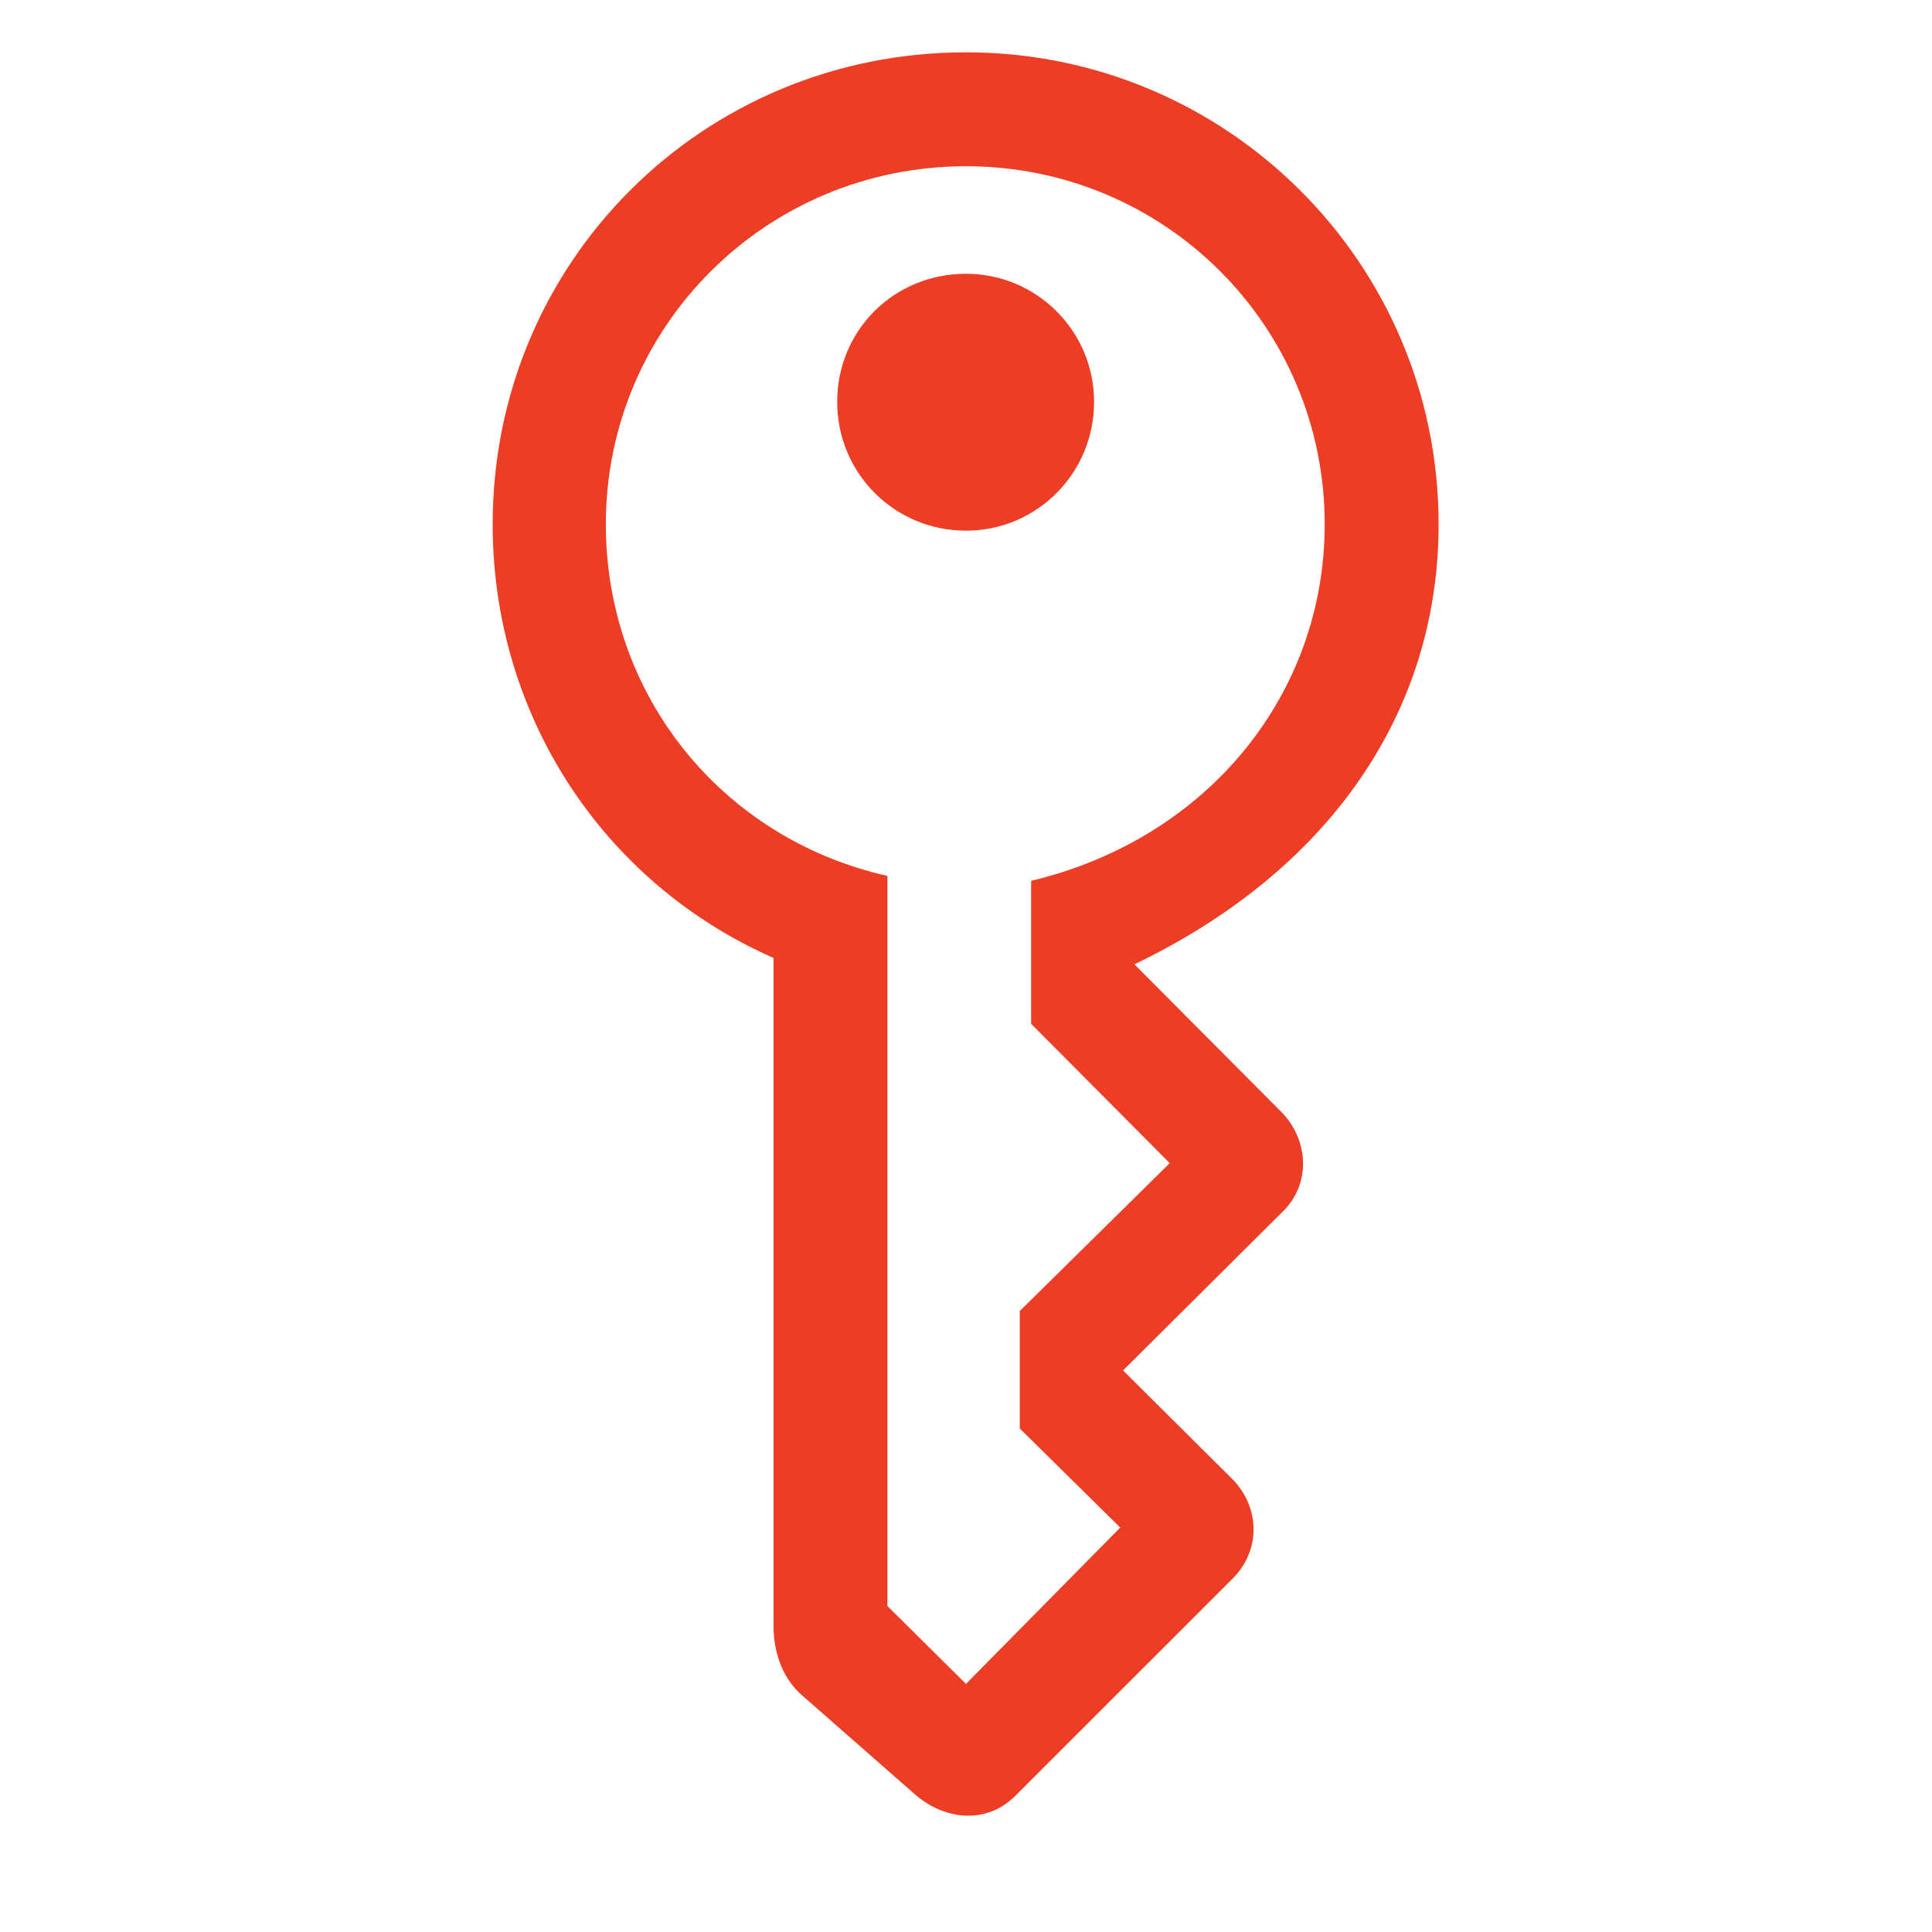
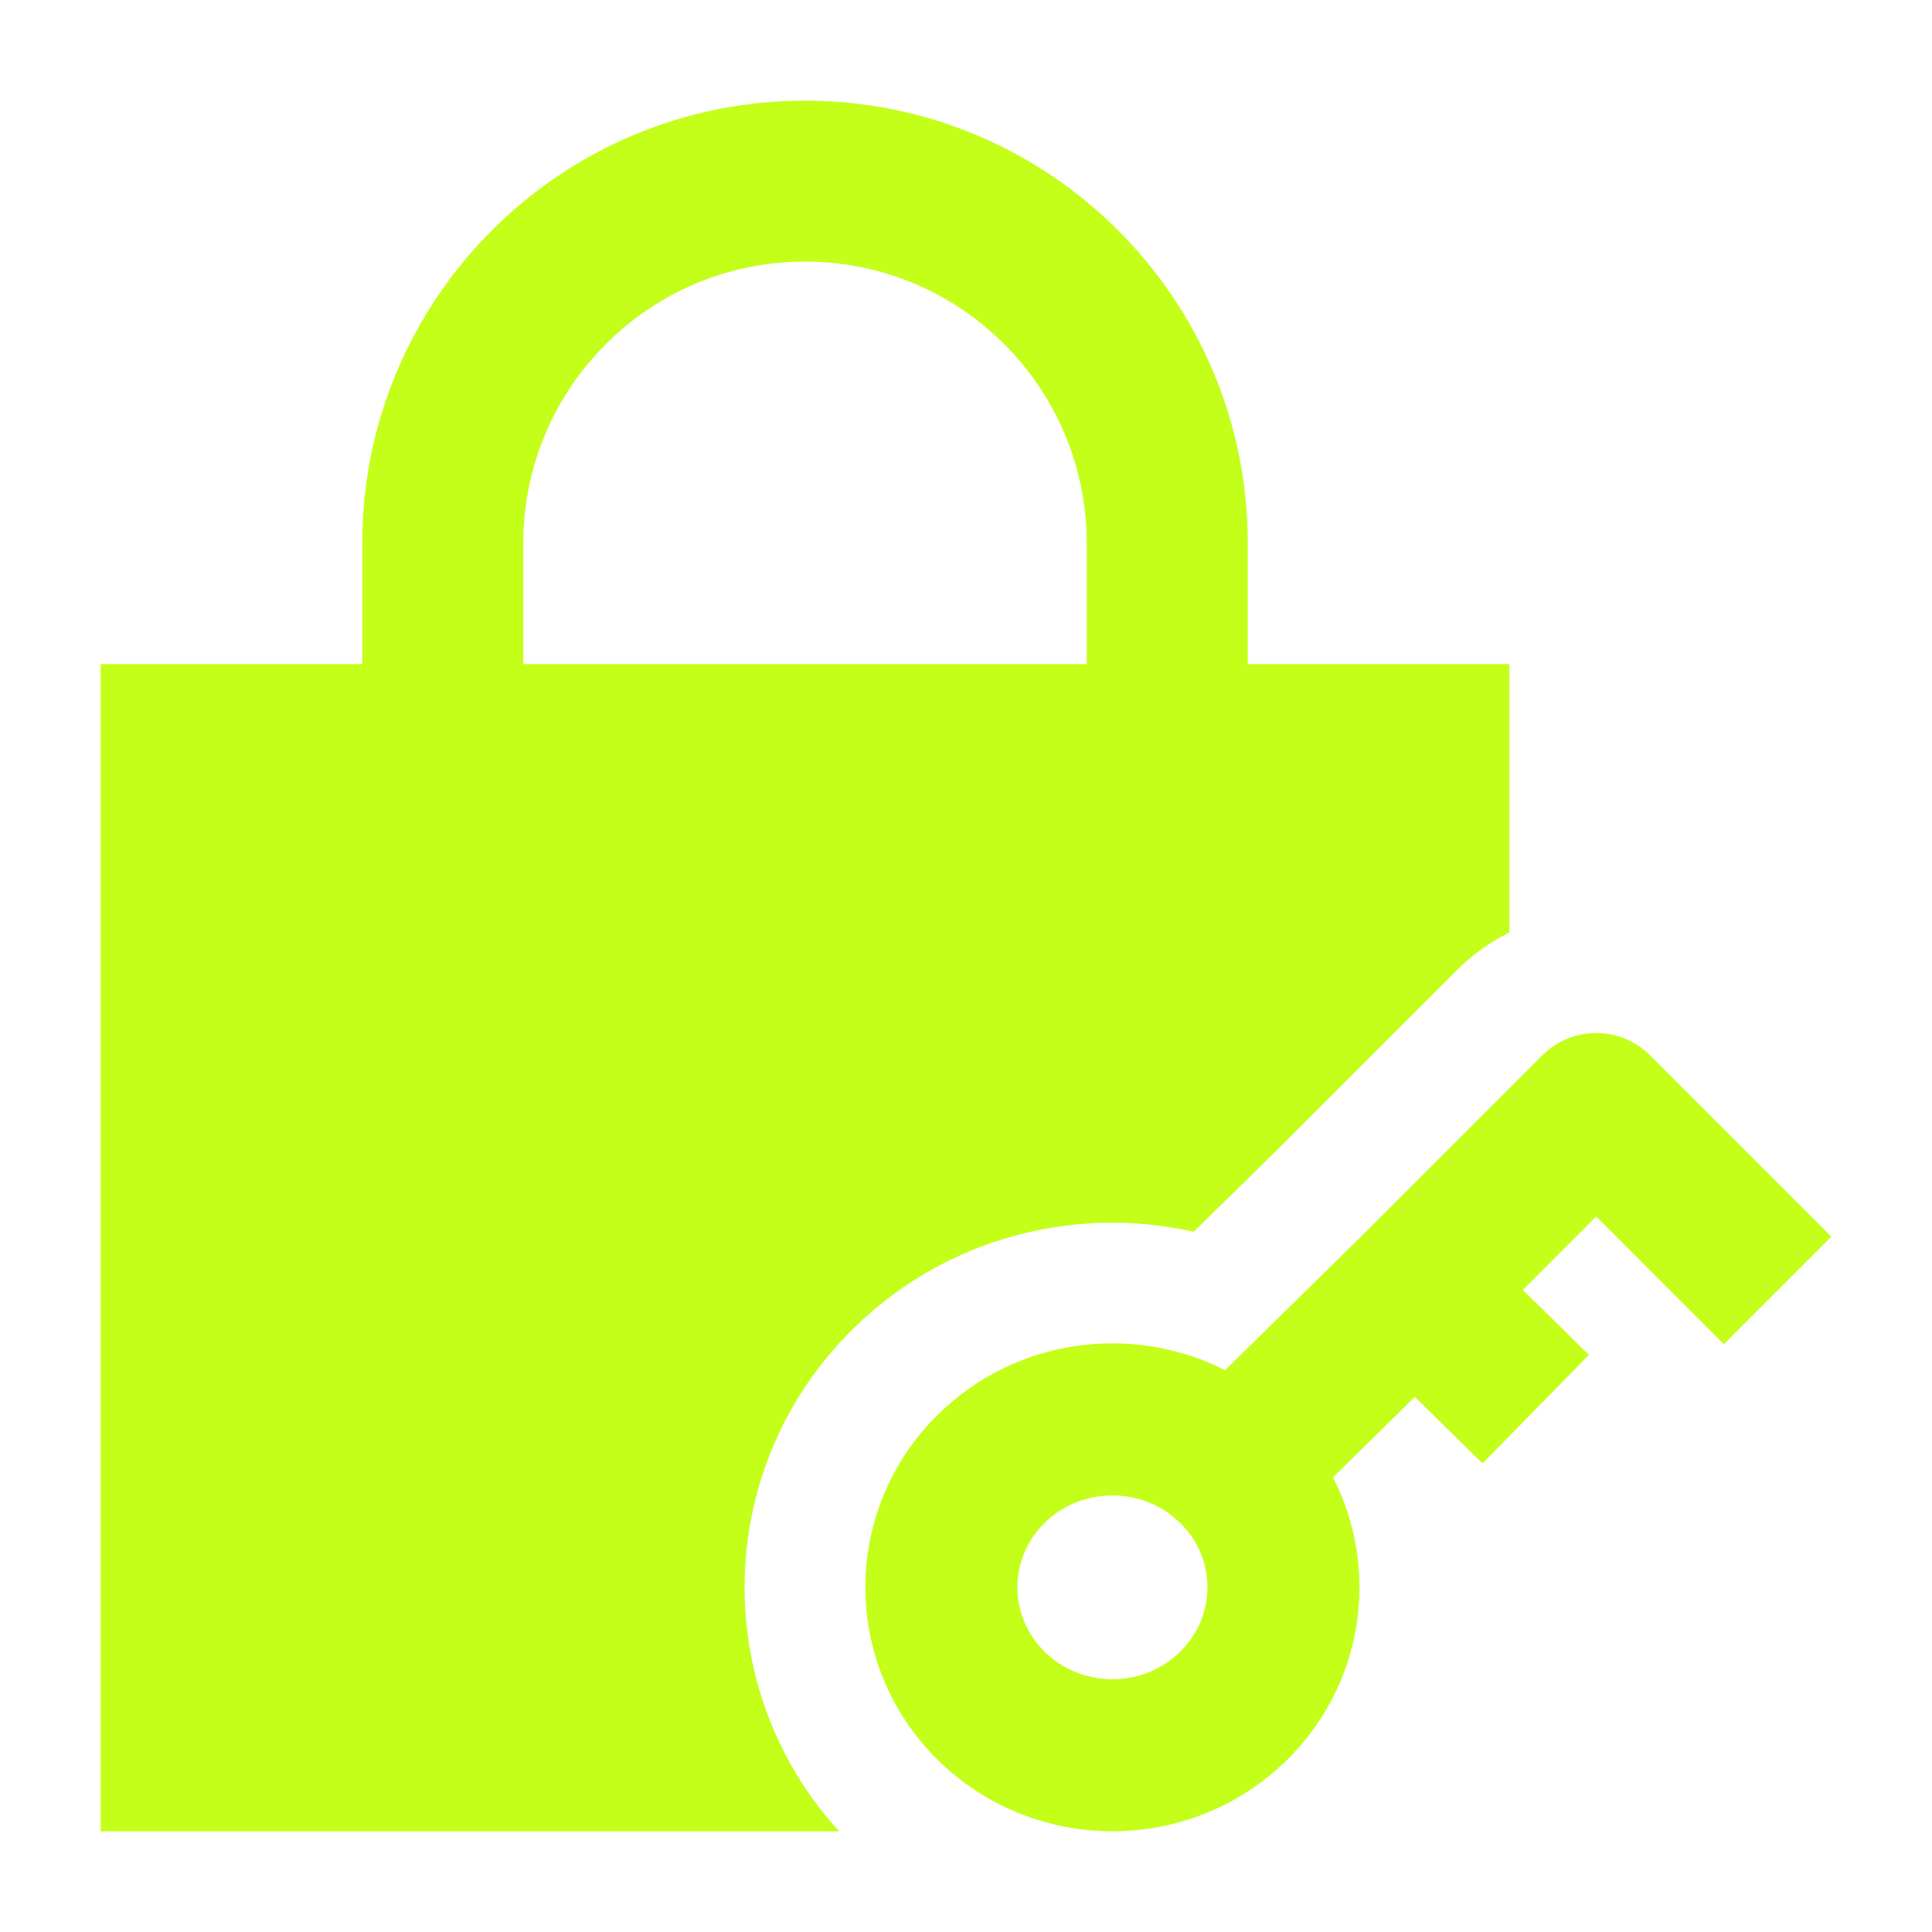
- <svg xmlns="http://www.w3.org/2000/svg" width="24" height="24" viewBox="0 0 24 24" fill="none">
-   <path d="M11.385 22.307C11.754 22.614 12.255 22.658 12.606 22.315L15.322 19.6C15.665 19.248 15.648 18.721 15.313 18.378L13.951 17.024L15.938 15.047C16.28 14.713 16.263 14.177 15.929 13.825L14.092 11.979C16.509 10.819 17.871 8.851 17.871 6.513C17.871 3.27 15.243 0.65 12 0.65C8.73 0.65 6.12 3.252 6.12 6.513C6.12 8.868 7.474 10.96 9.609 11.9V20.197C9.609 20.487 9.697 20.821 9.952 21.05L11.385 22.307ZM12 20.918L11.024 19.951V10.881C8.959 10.415 7.526 8.631 7.526 6.513C7.526 4.052 9.521 2.065 12 2.065C14.47 2.065 16.456 4.052 16.456 6.513C16.456 8.613 15.015 10.415 12.809 10.942V12.718L14.531 14.449L12.668 16.286V17.745L13.916 18.976L12 20.918ZM12 6.592C12.879 6.592 13.591 5.88 13.591 4.992C13.591 4.113 12.879 3.401 12 3.401C11.104 3.401 10.4 4.104 10.4 4.992C10.4 5.88 11.112 6.592 12 6.592Z" fill="#ED3D25" />
+ <svg xmlns="http://www.w3.org/2000/svg" width="20" height="20" viewBox="0 0 20 20" fill="none">
+   <path fill-rule="evenodd" clip-rule="evenodd" d="M8.333 2.708C6.723 2.708 5.417 4.014 5.417 5.625V7.708H3.75V5.625C3.75 3.094 5.802 1.042 8.333 1.042C10.865 1.042 12.917 3.094 12.917 5.625V7.708H11.25V5.625C11.25 4.014 9.944 2.708 8.333 2.708Z" fill="#C3FF19" />
+   <path fill-rule="evenodd" clip-rule="evenodd" d="M15.967 10.924C16.275 10.617 16.773 10.617 17.08 10.924L18.958 12.802L17.845 13.915L16.524 12.593L15.764 13.353L16.449 14.026L15.347 15.149L14.646 14.461L13.799 15.293C14.285 16.242 14.125 17.431 13.319 18.223C12.322 19.202 10.71 19.202 9.712 18.223C8.707 17.235 8.707 15.628 9.712 14.641C10.518 13.85 11.723 13.698 12.682 14.184L14.092 12.799L15.967 10.924ZM12.216 15.764C11.831 15.386 11.2 15.386 10.815 15.764C10.438 16.134 10.438 16.729 10.815 17.1C11.2 17.478 11.831 17.478 12.216 17.1C12.594 16.729 12.594 16.134 12.216 15.764Z" fill="#C3FF19" />
+   <path d="M15.625 6.875H1.042V18.958H8.686C7.334 17.472 7.384 15.176 8.837 13.75C9.797 12.807 11.134 12.476 12.358 12.751L13.212 11.912L15.084 10.041C15.246 9.878 15.43 9.749 15.625 9.653V6.875Z" fill="#C3FF19" />
</svg>
